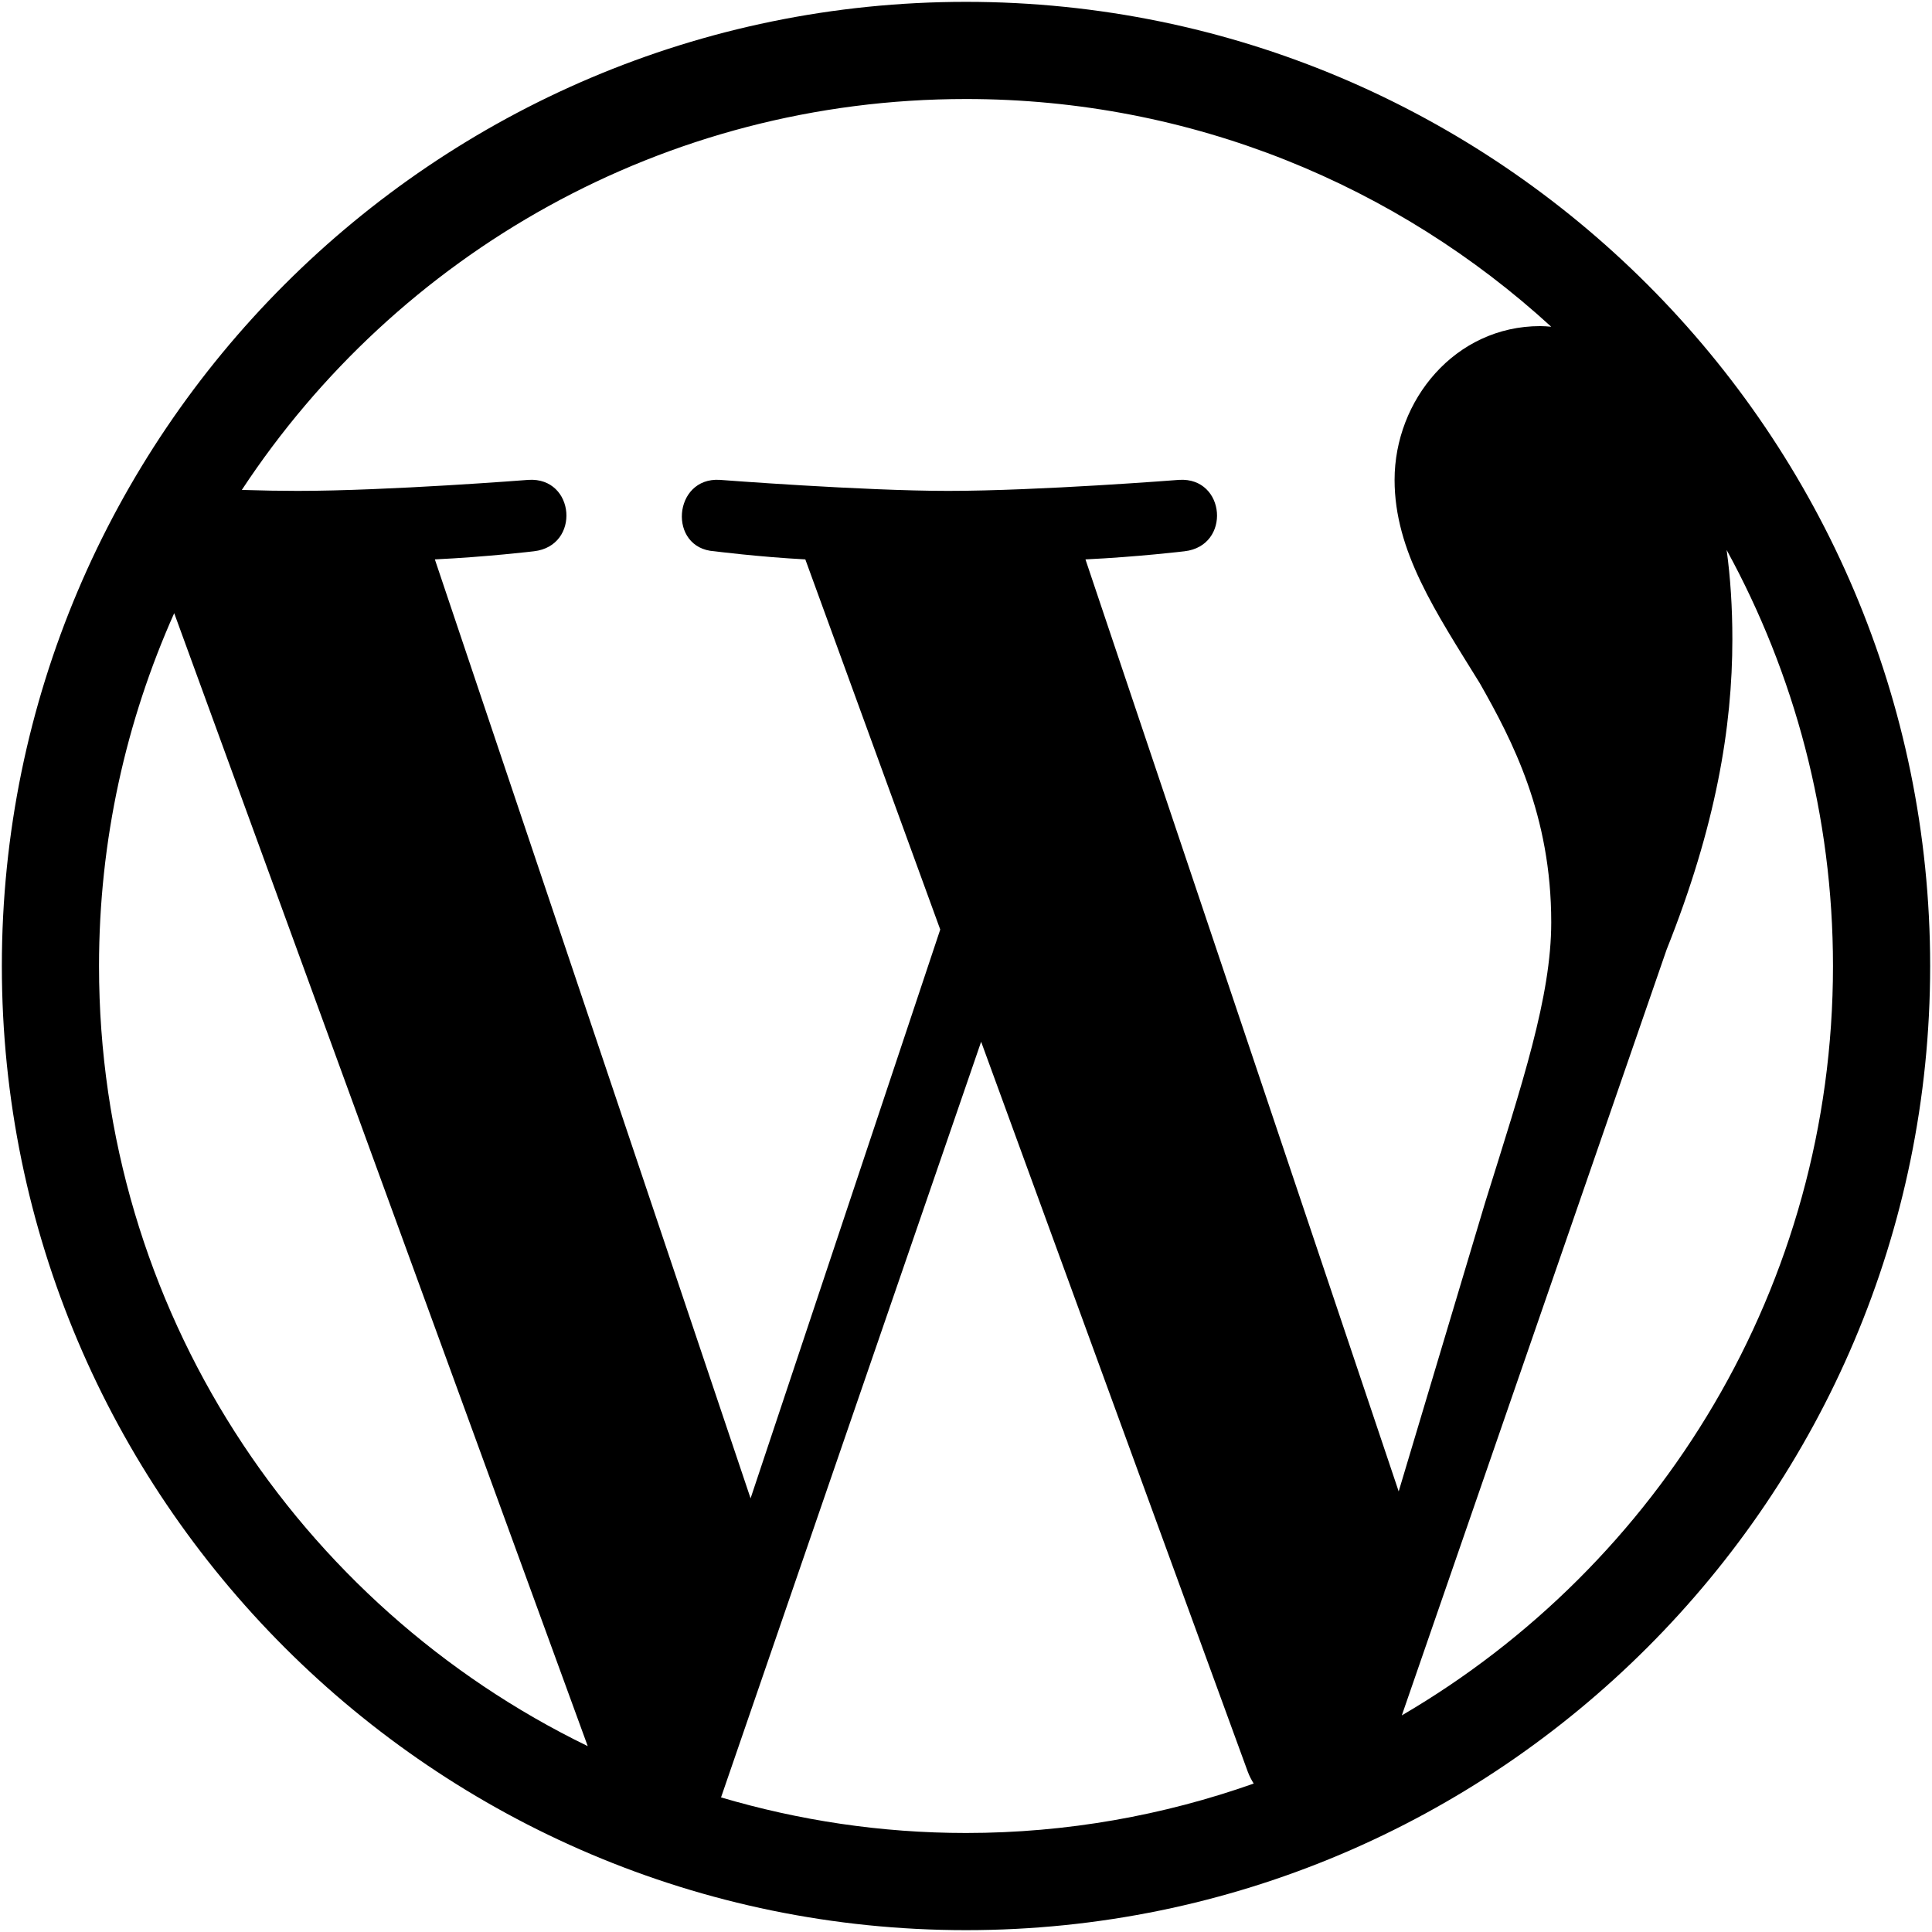
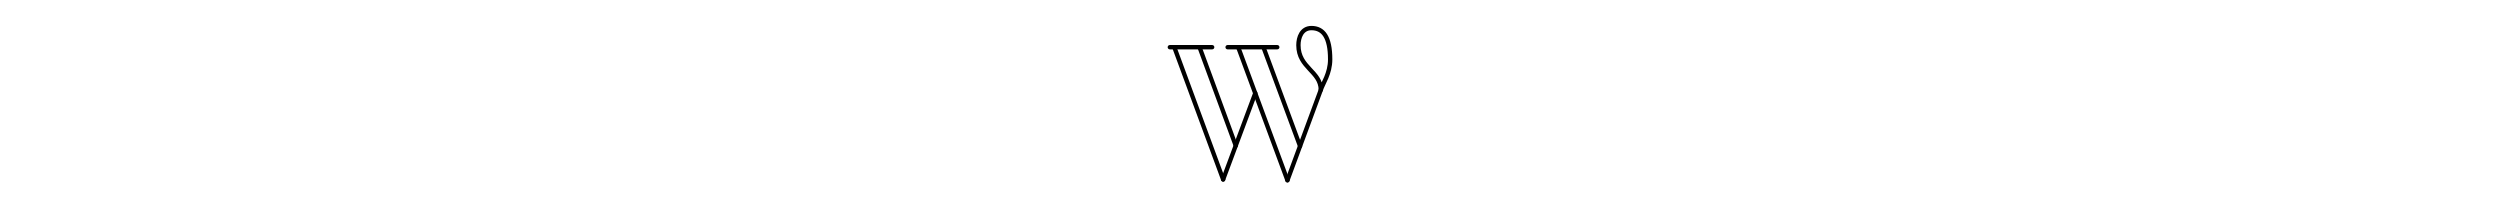
- <svg xmlns="http://www.w3.org/2000/svg" width="24px" height="24px" viewBox="0 0 24 24" version="1.1">
+ <svg xmlns="http://www.w3.org/2000/svg" width="24px" height="2px" viewBox="0 0 2 2" version="1.1">
  <g id="surface1">
-     <path style=" stroke:none;fill-rule:nonzero;fill:rgb(0%,0%,0%);fill-opacity:1;" d="M 12 0.023 C 5.395 0.023 0.023 5.395 0.023 12 C 0.023 18.602 5.395 23.977 12 23.977 C 18.605 23.977 23.977 18.602 23.977 12 C 23.977 5.395 18.605 0.023 12 0.023 Z M 1.23 12 C 1.23 10.438 1.566 8.957 2.164 7.617 L 7.301 21.691 C 3.707 19.945 1.23 16.262 1.23 12 Z M 12 22.77 C 10.941 22.77 9.922 22.613 8.957 22.328 L 12.188 12.941 L 15.5 22.008 C 15.52 22.062 15.547 22.113 15.574 22.156 C 14.457 22.551 13.254 22.77 12 22.77 Z M 13.484 6.949 C 14.133 6.918 14.715 6.848 14.715 6.848 C 15.297 6.781 15.227 5.926 14.648 5.961 C 14.648 5.961 12.902 6.098 11.777 6.098 C 10.719 6.098 8.941 5.961 8.941 5.961 C 8.359 5.926 8.293 6.812 8.875 6.848 C 8.875 6.848 9.422 6.918 10.004 6.949 L 11.68 11.547 L 9.324 18.613 L 5.402 6.949 C 6.051 6.918 6.633 6.848 6.633 6.848 C 7.215 6.781 7.145 5.926 6.566 5.961 C 6.566 5.961 4.82 6.098 3.695 6.098 C 3.492 6.098 3.258 6.094 3.004 6.086 C 4.93 3.16 8.238 1.23 12 1.23 C 14.805 1.23 17.355 2.305 19.27 4.059 C 19.227 4.055 19.18 4.051 19.133 4.051 C 18.074 4.051 17.324 4.973 17.324 5.961 C 17.324 6.848 17.836 7.602 18.383 8.488 C 18.789 9.203 19.27 10.125 19.27 11.457 C 19.27 12.379 18.914 13.449 18.449 14.938 L 17.375 18.527 Z M 17.414 21.309 L 20.703 11.797 C 21.316 10.262 21.52 9.031 21.52 7.941 C 21.52 7.543 21.496 7.176 21.449 6.832 C 22.289 8.367 22.77 10.129 22.77 12 C 22.77 15.973 20.613 19.441 17.414 21.309 Z M 17.414 21.309 " />
+     <path style="fill:none;stroke-width:1;stroke-linecap:round;stroke-linejoin:round;stroke:rgb(0%,0%,0%);stroke-opacity:1;stroke-miterlimit:4;" d="M 18.844 10.875 L 30.281 10.875 " transform="matrix(0.0416667,0,0,0.0416667,0,0)" />
+     <path style="fill:none;stroke-width:1;stroke-linecap:round;stroke-linejoin:round;stroke:rgb(0%,0%,0%);stroke-opacity:1;stroke-miterlimit:4;" d="M 5.531 10.875 L 15.281 10.875 " transform="matrix(0.0416667,0,0,0.0416667,0,0)" />
+     <path style="fill:none;stroke-width:1;stroke-linecap:round;stroke-linejoin:round;stroke:rgb(0%,0%,0%);stroke-opacity:1;stroke-miterlimit:4;" d="M 21.281 10.875 L 32.625 41.531 " transform="matrix(0.0416667,0,0,0.0416667,0,0)" />
+     <path style="fill:none;stroke-width:1;stroke-linecap:round;stroke-linejoin:round;stroke:rgb(0%,0%,0%);stroke-opacity:1;stroke-miterlimit:4;" d="M 27.094 10.875 L 35.531 33.656 " transform="matrix(0.0416667,0,0,0.0416667,0,0)" />
+     <path style="fill:none;stroke-width:1;stroke-linecap:round;stroke-linejoin:round;stroke:rgb(0%,0%,0%);stroke-opacity:1;stroke-miterlimit:4;" d="M 6.562 10.875 L 17.812 41.344 " transform="matrix(0.0416667,0,0,0.0416667,0,0)" />
+     <path style="fill:none;stroke-width:1;stroke-linecap:round;stroke-linejoin:round;stroke:rgb(0%,0%,0%);stroke-opacity:1;stroke-miterlimit:4;" d="M 12.375 10.875 L 20.719 33.562 " transform="matrix(0.0416667,0,0,0.0416667,0,0)" />
+     <path style="fill:none;stroke-width:1;stroke-linecap:round;stroke-linejoin:round;stroke:rgb(0%,0%,0%);stroke-opacity:1;stroke-miterlimit:4;" d="M 25.219 21.469 L 17.812 41.344 " transform="matrix(0.0416667,0,0,0.0416667,0,0)" />
+     <path style="fill:none;stroke-width:1;stroke-linecap:round;stroke-linejoin:round;stroke:rgb(0%,0%,0%);stroke-opacity:1;stroke-miterlimit:4;" d="M 40.312 20.719 L 32.625 41.531 " transform="matrix(0.0416667,0,0,0.0416667,0,0)" />
+     <path style="fill:none;stroke-width:1;stroke-linecap:round;stroke-linejoin:round;stroke:rgb(0%,0%,0%);stroke-opacity:1;stroke-miterlimit:4;" d="M 40.312 20.719 C 40.781 19.219 42.469 16.969 42.469 13.688 C 42.469 8.531 40.875 6.469 38.156 6.469 C 35.906 6.469 35.156 8.625 35.156 10.406 C 35.156 15.656 40.312 16.406 40.312 20.719 Z M 40.312 20.719 " transform="matrix(0.0416667,0,0,0.0416667,0,0)" />
  </g>
</svg>
